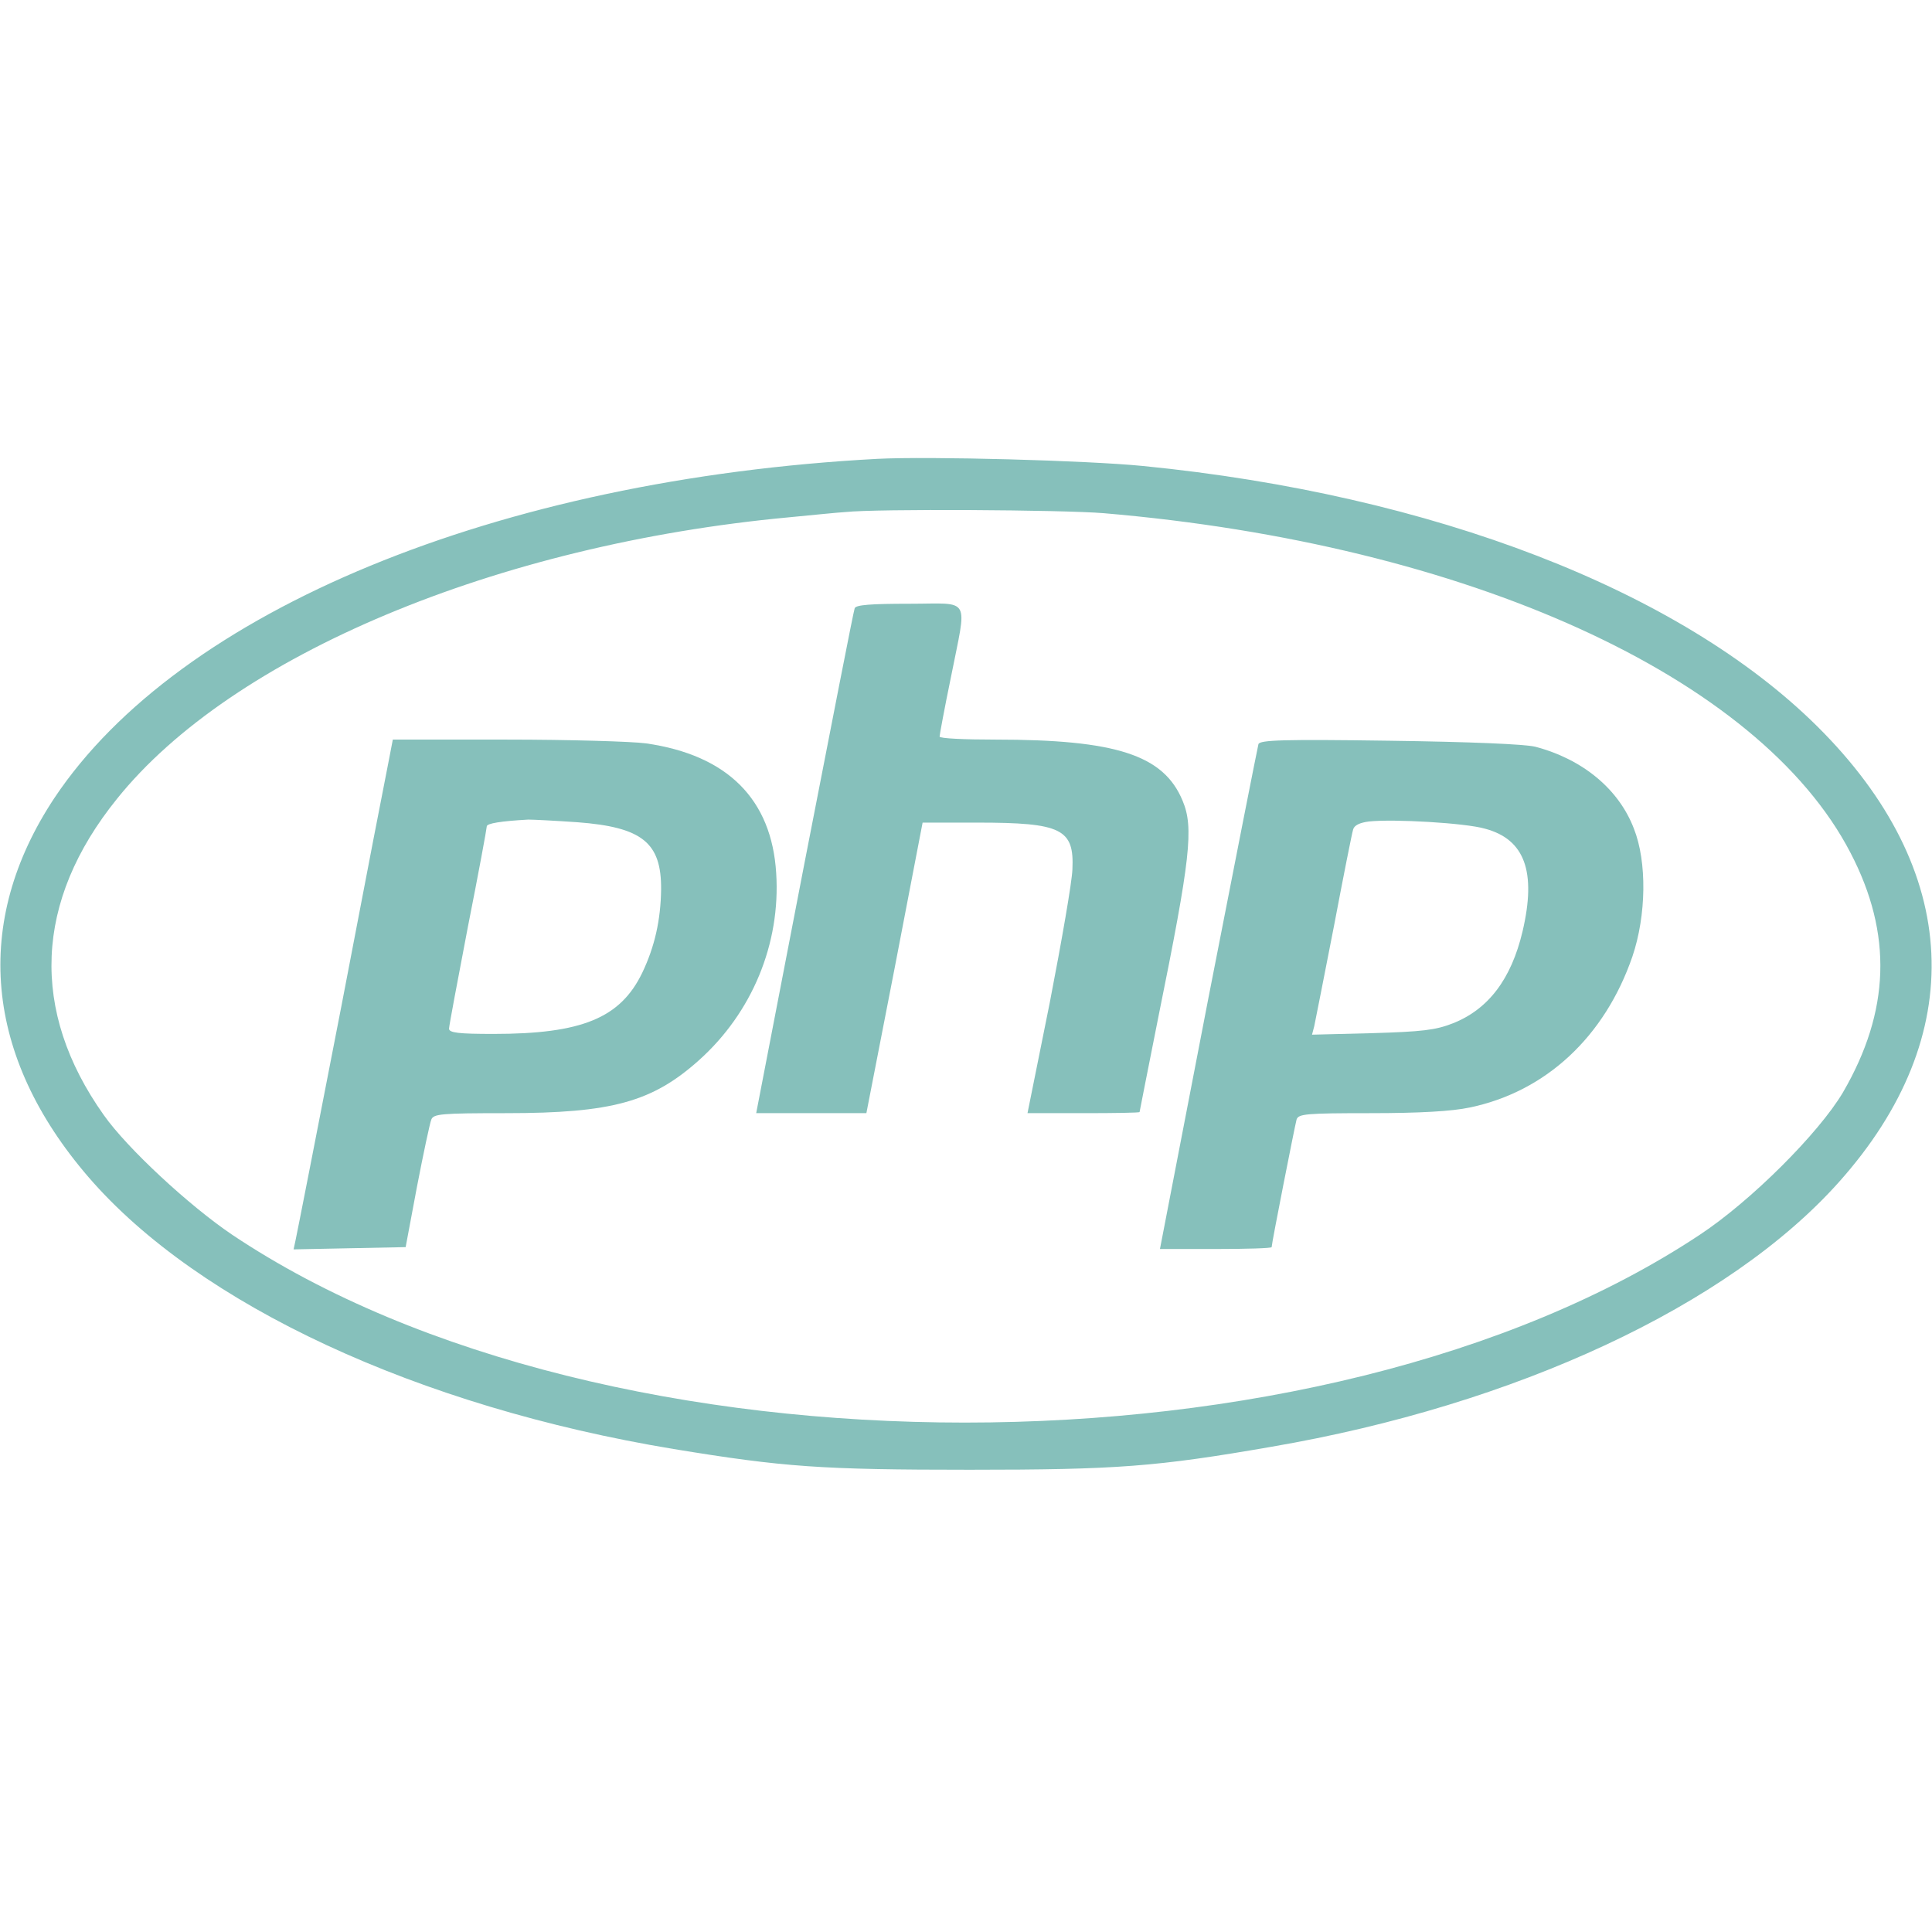
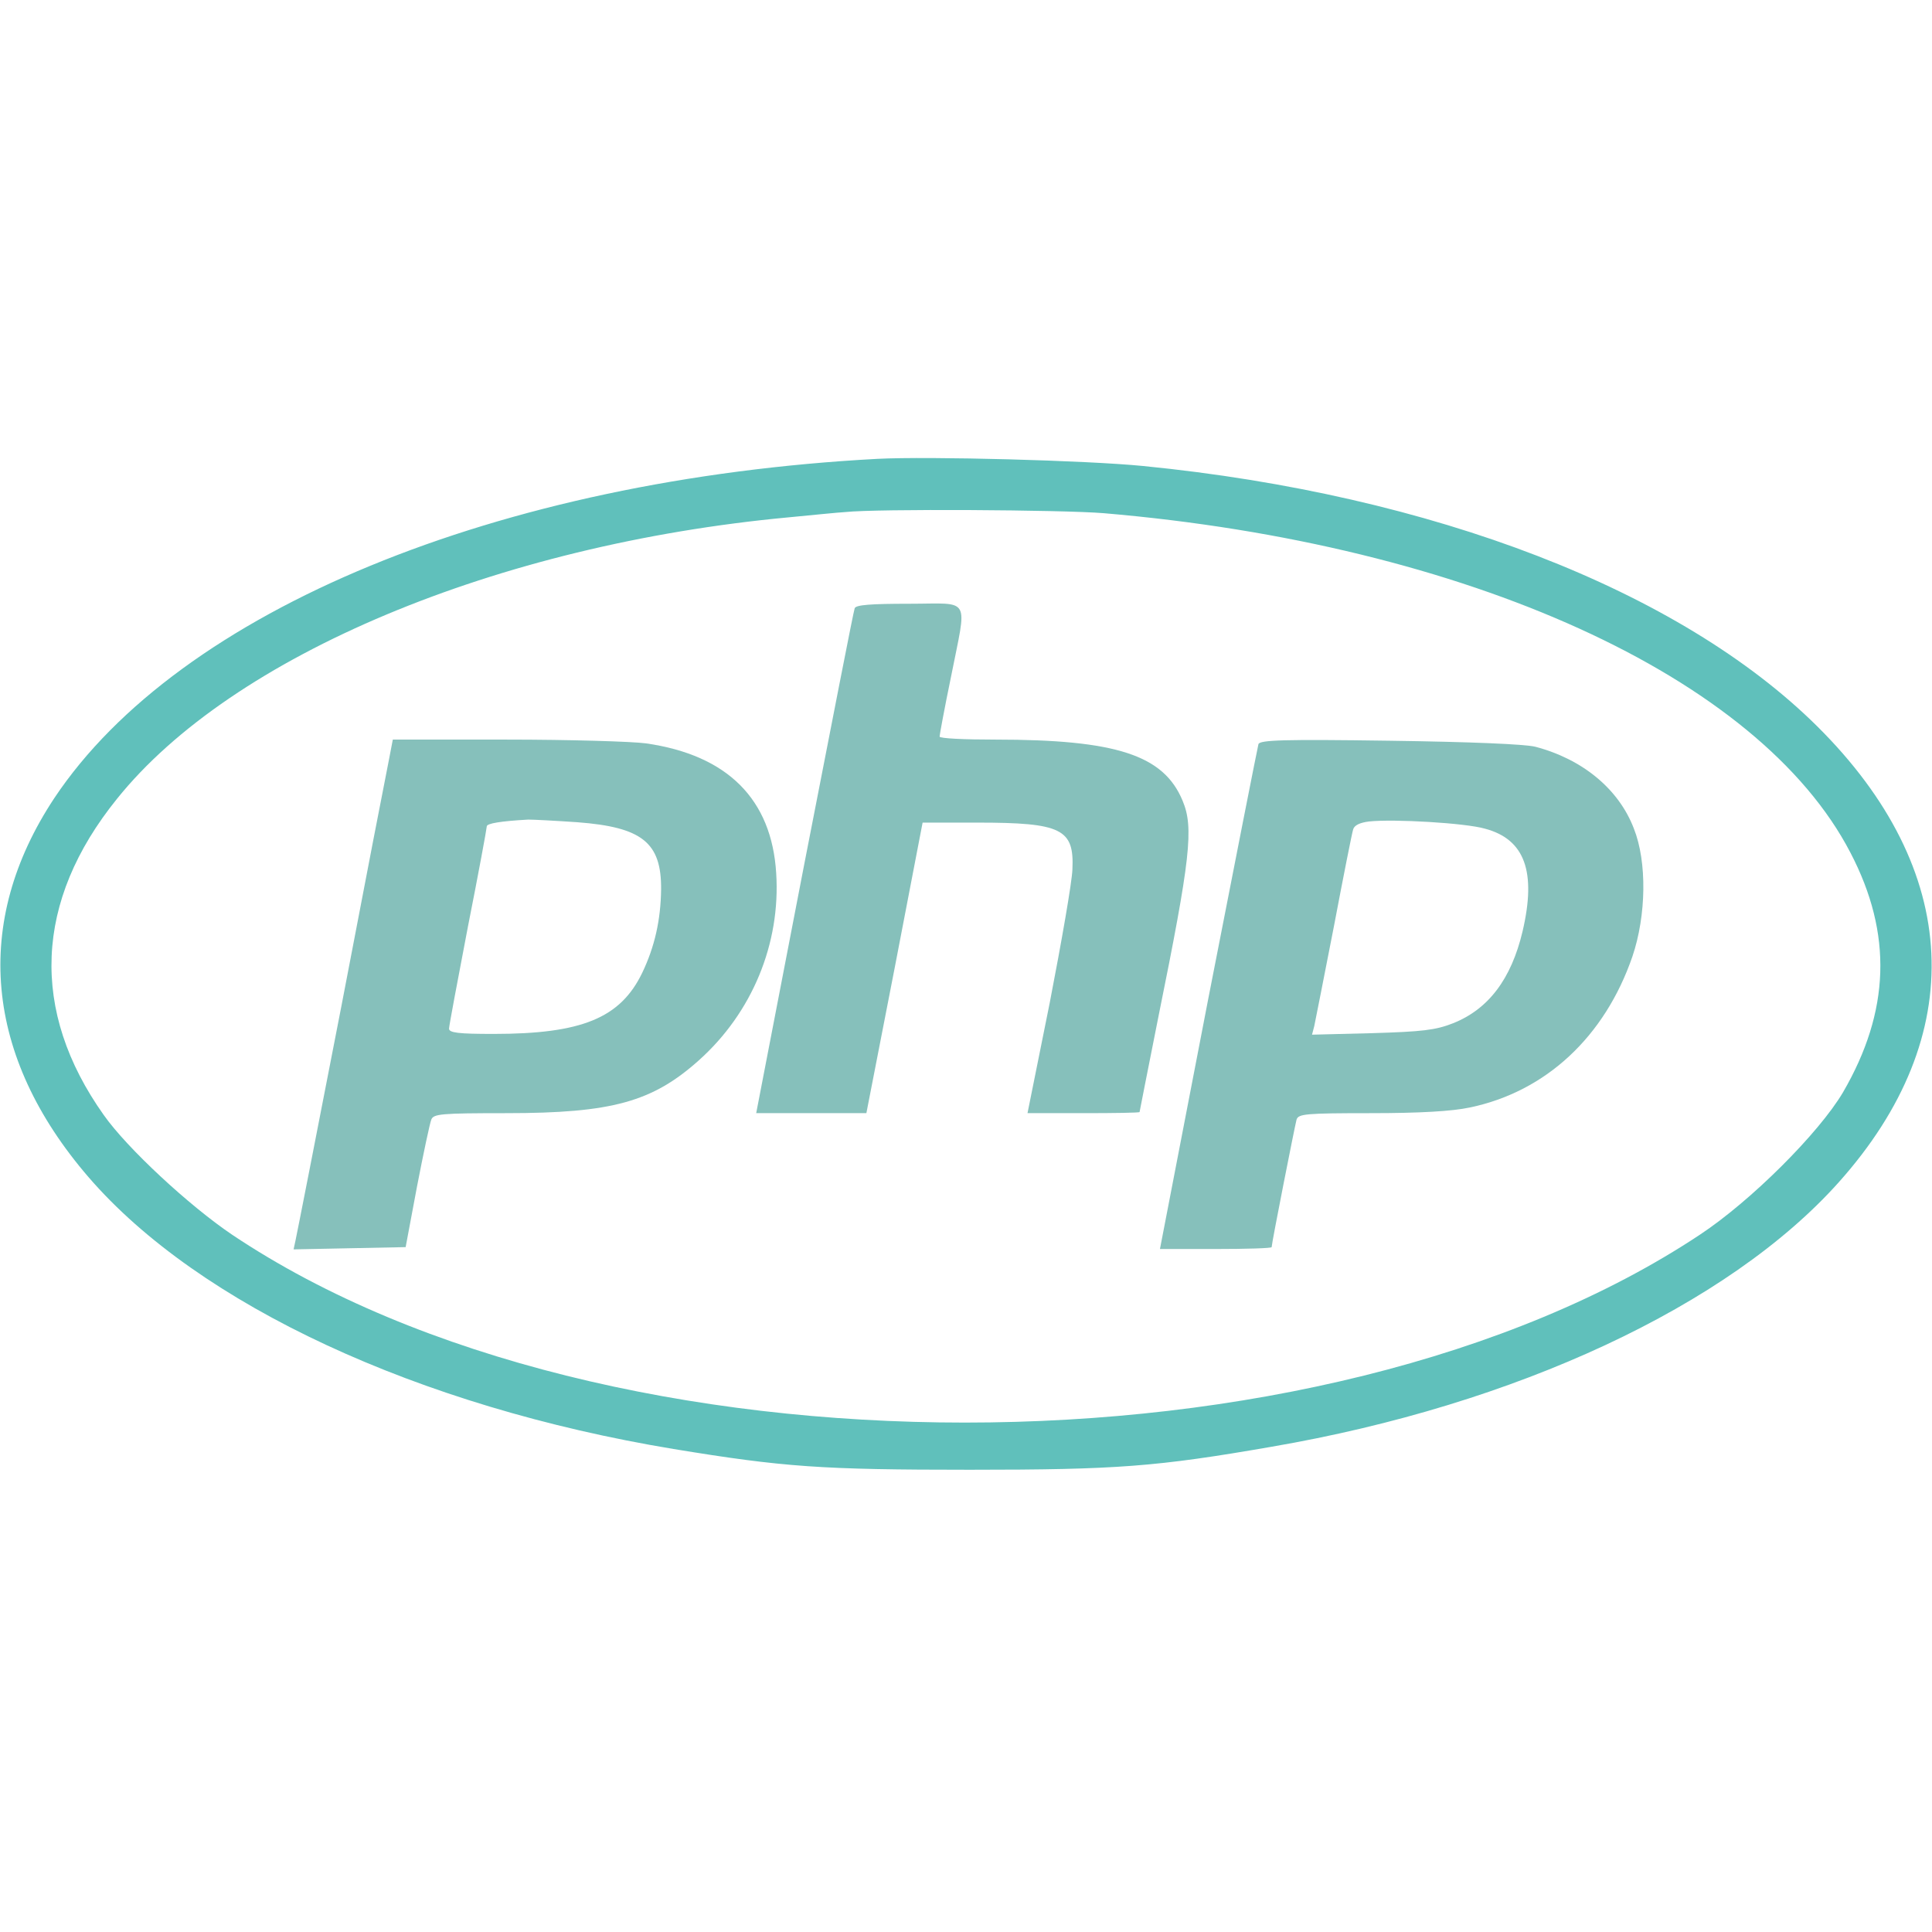
<svg xmlns="http://www.w3.org/2000/svg" version="1.0" width="512pt" height="512pt" viewBox="0 0 512 512" preserveAspectRatio="xMidYMid meet">
  <g transform="translate(0,512) scale(0.1,-0.1)" fill="#86C0BB" stroke="none">
-     <path d="M2325 3904 c-1006 -54 -1850 -402 -2181 -899 -218 -329 -186 -684 91 -1005 292 -338 873 -608 1550 -720 292 -48 392 -55 785 -55 390 0 495 8 800 61 647 111 1211 374 1503 701 347 388 326 828 -57 1208 -364 361 -1019 614 -1786 690 -152 15 -567 26 -705 19z m600 -144 c963 -82 1737 -433 1979 -900 112 -215 105 -420 -20 -635 -64 -108 -243 -287 -379 -377 -1000 -664 -2899 -664 -3890 0 -114 77 -278 229 -340 317 -196 276 -184 567 35 838 305 380 1007 674 1780 746 63 6 131 13 150 14 84 9 576 6 685 -3z" />
+     <path fill="#60C0BB" d="M2325 3904 c-1006 -54 -1850 -402 -2181 -899 -218 -329 -186 -684 91 -1005 292 -338 873 -608 1550 -720 292 -48 392 -55 785 -55 390 0 495 8 800 61 647 111 1211 374 1503 701 347 388 326 828 -57 1208 -364 361 -1019 614 -1786 690 -152 15 -567 26 -705 19z m600 -144 c963 -82 1737 -433 1979 -900 112 -215 105 -420 -20 -635 -64 -108 -243 -287 -379 -377 -1000 -664 -2899 -664 -3890 0 -114 77 -278 229 -340 317 -196 276 -184 567 35 838 305 380 1007 674 1780 746 63 6 131 13 150 14 84 9 576 6 685 -3z" />
    <path d="M2265 3508 c-3 -7 -62 -311 -133 -675 l-128 -663 146 0 146 0 75 385 74 385 145 0 c224 0 257 -17 252 -124 -1 -33 -29 -193 -60 -353 l-59 -293 149 0 c81 0 148 1 148 3 0 2 23 116 50 253 85 419 94 501 64 572 -50 121 -176 162 -496 162 -82 0 -148 3 -148 8 0 4 13 75 30 157 43 218 56 195 -110 195 -103 0 -142 -3 -145 -12z" />
    <path d="M1031 3108 c-6 -29 -63 -323 -126 -653 -64 -330 -119 -610 -122 -623 l-5 -23 148 3 149 3 30 160 c17 88 34 168 38 178 6 15 25 17 199 17 280 0 387 30 510 140 141 126 217 309 205 496 -12 196 -129 313 -345 344 -37 5 -203 10 -369 10 l-302 0 -10 -52z m499 -167 c172 -13 223 -54 222 -178 -1 -81 -17 -152 -50 -221 -58 -120 -160 -162 -394 -162 -93 0 -118 3 -118 14 0 7 23 129 50 270 28 141 50 261 50 266 0 8 38 14 110 18 14 0 72 -3 130 -7z" />
    <path d="M3335 3148 c-2 -7 -62 -311 -133 -675 l-128 -663 148 0 c81 0 148 2 148 5 0 10 61 319 66 338 5 15 23 17 197 17 130 0 215 5 262 15 202 42 358 188 431 400 37 109 39 251 4 339 -40 105 -136 184 -261 217 -28 7 -172 13 -386 16 -281 4 -344 2 -348 -9z m600 -224 c106 -28 137 -114 100 -272 -30 -127 -91 -207 -185 -244 -46 -18 -81 -22 -214 -26 l-159 -4 6 23 c3 13 26 132 52 264 25 132 48 248 51 257 3 11 18 18 42 21 66 7 255 -4 307 -19z" />
  </g>
</svg>
